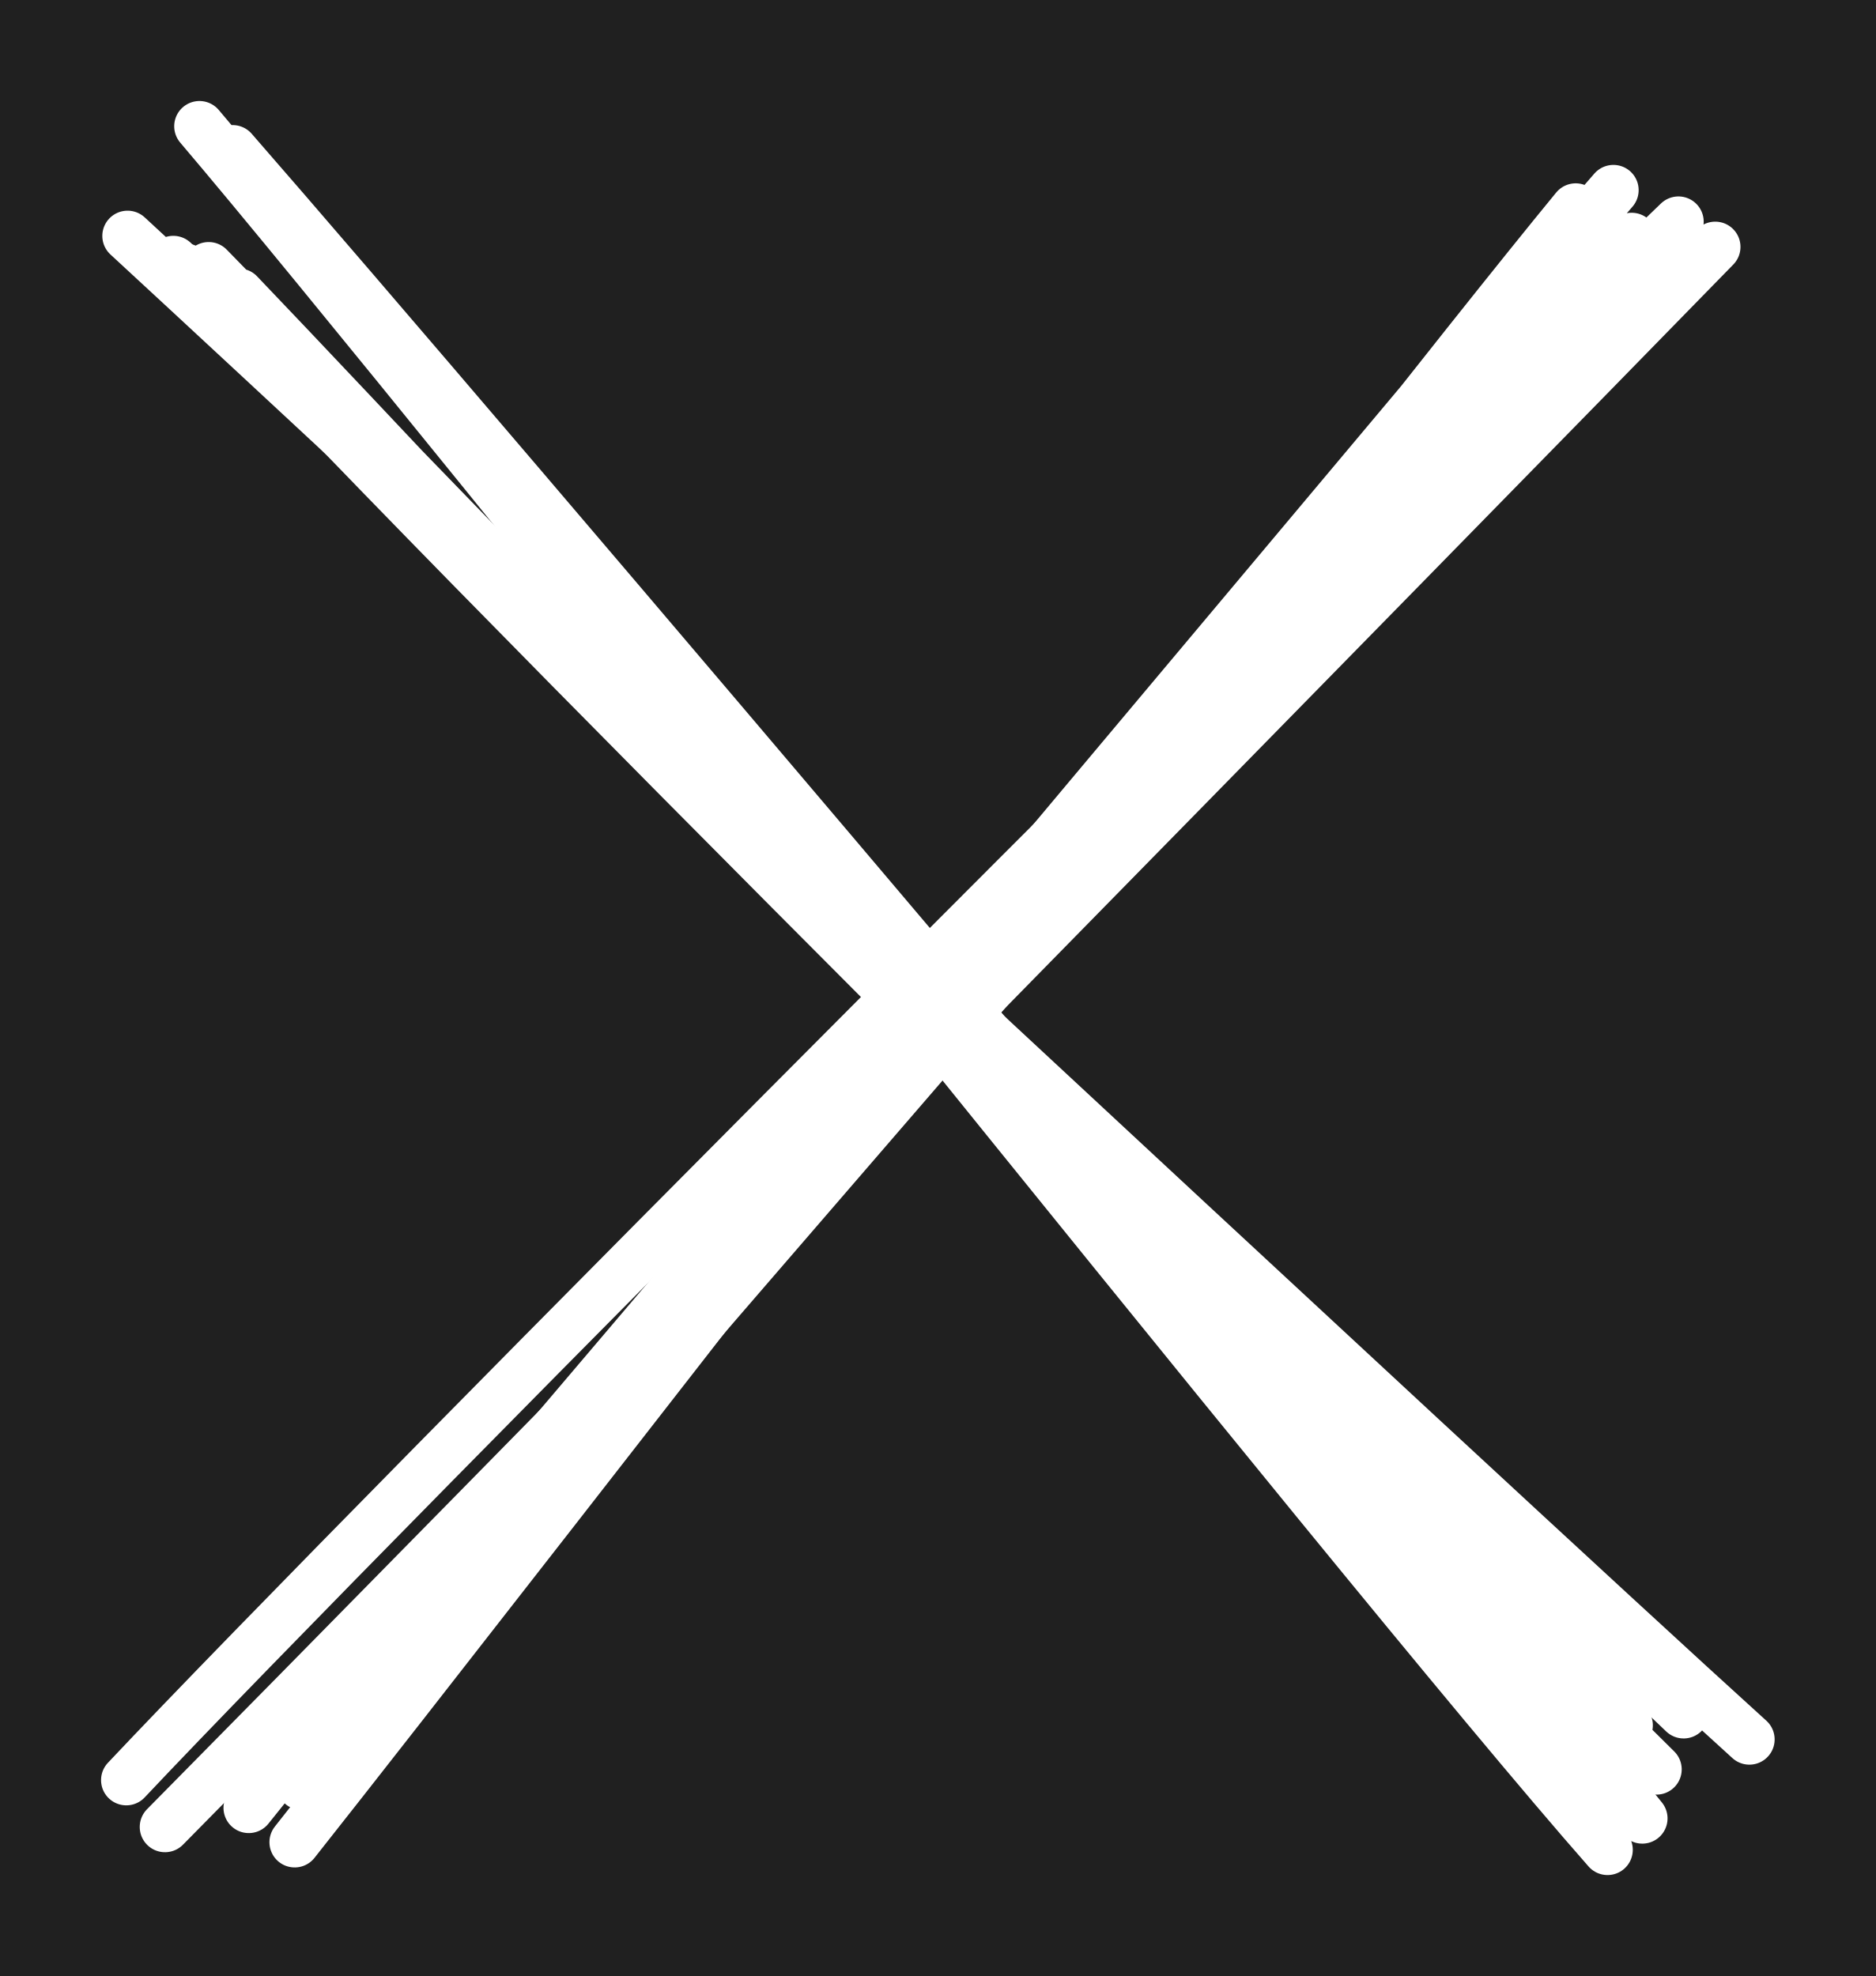
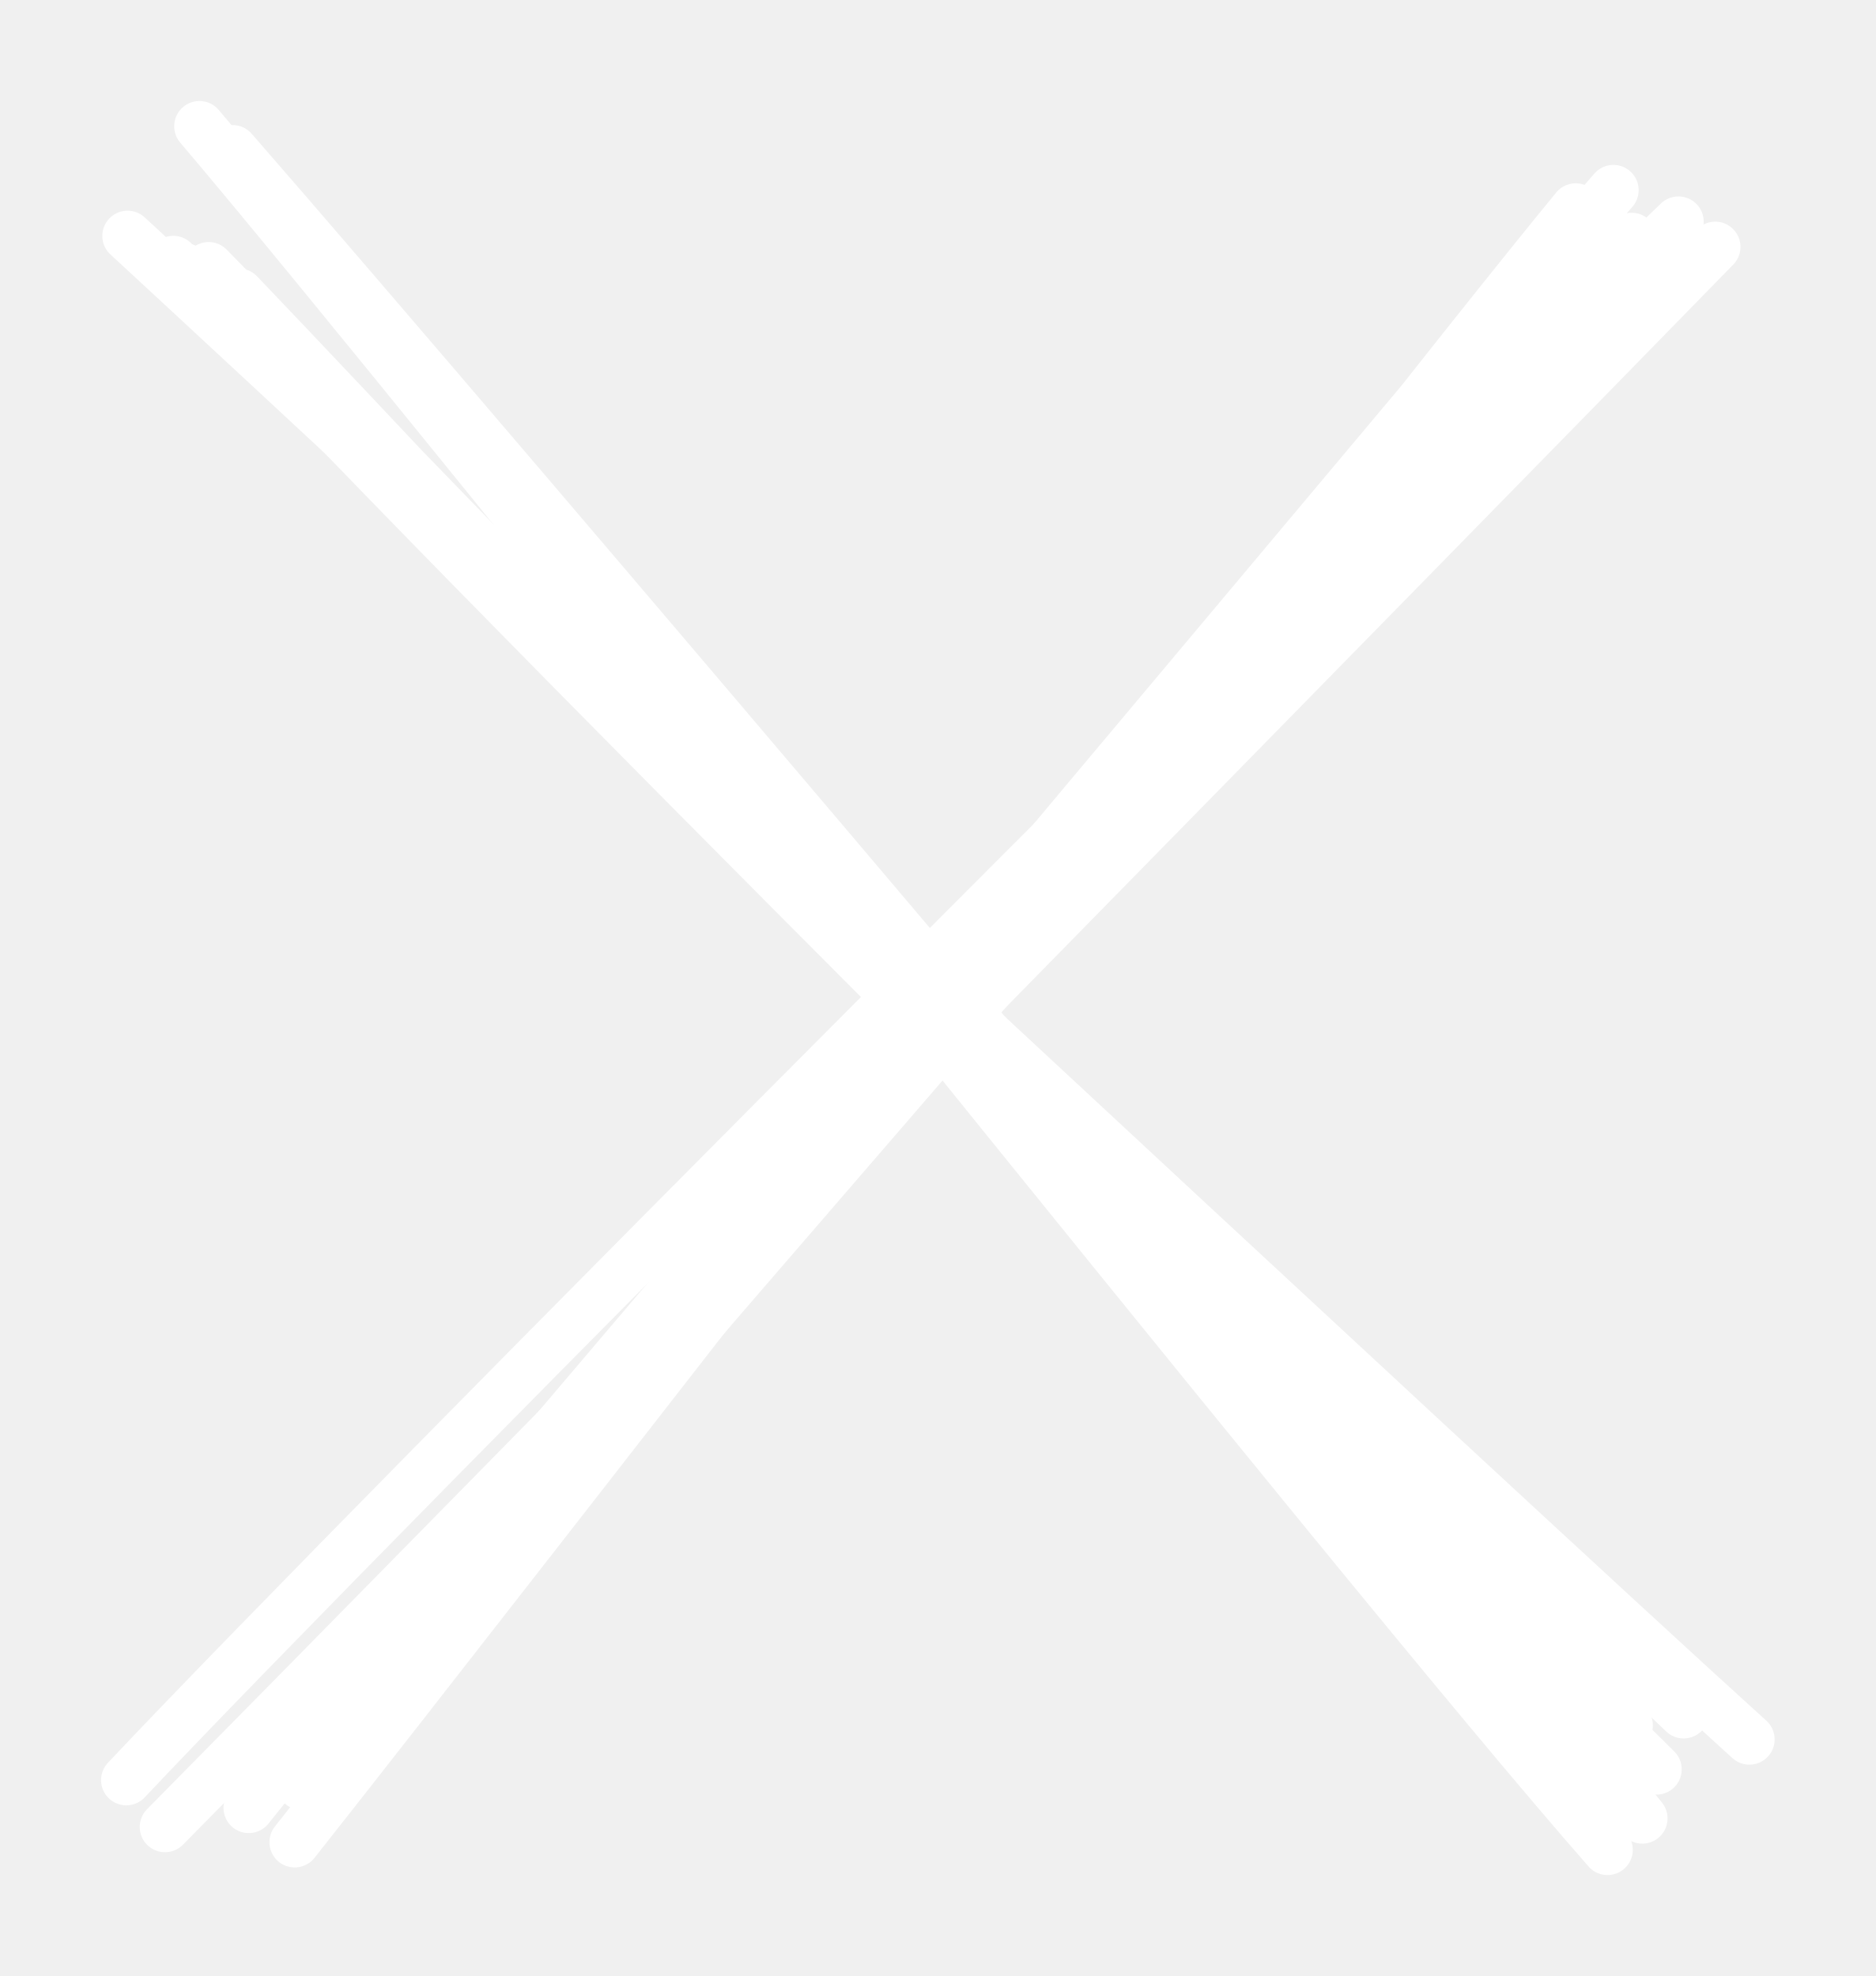
- <svg viewBox="0 0 148.557 156.541" width="148.557" height="156.541">
-   <circle r="300" fill="#202020" />
+ <svg viewBox="0 0 148.557 156.541">
  <g stroke-linecap="round">
    <g transform="translate(18.89087 20.81784) rotate(357.9577 54.72484 59.7891)">
      <path d="M2.1 0.54 C19.71 20.31, 87.3 98.23, 104.74 117.69 M-0.21 -1.64 C18.31 18.69, 92.2 100.93, 109.66 121.22" stroke="#fff" stroke-width="4" fill="none" />
    </g>
  </g>
  <g stroke-linecap="round">
    <g transform="translate(21.24804 144.8652) rotate(357.9577 51.05208 -63.56717)">
      <path d="M-0.18 -0.71 C17.37 -21.32, 87.73 -105.94, 105.83 -126.43 M-3.72 -3.56 C13.35 -23.47, 84.71 -102.25, 103.28 -122.96" stroke="#fff" stroke-width="4" fill="none" />
    </g>
  </g>
  <g stroke-linecap="round">
    <g transform="translate(18.4947 17.95059) rotate(357.9577 54.43861 62.77695)">
      <path d="M1.15 2.44 C19.17 22.72, 91.91 104.57, 110.55 124.26 M-1.67 1.29 C15.77 22.06, 89.36 100.38, 108.39 120.69" stroke="#fff" stroke-width="4" fill="none" />
    </g>
  </g>
  <g stroke-linecap="round">
    <g transform="translate(19.20778 138.6593) rotate(357.9577 56.24446 -60.4153)">
      <path d="M2.48 0.86 C20.88 -19.19, 93.91 -97.52, 112.11 -117.85 M0.38 -1.15 C18.41 -20.73, 92.43 -102.11, 110.8 -121.69" stroke="#fff" stroke-width="4" fill="none" />
    </g>
  </g>
  <g stroke-linecap="round">
    <g transform="translate(16.00722 17.89927) rotate(357.9577 58.32216 60.3486)">
      <path d="M-0.19 0.66 C18.99 20.38, 95.27 99.46, 115.26 119.89 M-3.74 -1.46 C16.28 18.38, 99.91 102.22, 120.39 122.15" stroke="#fff" stroke-width="4" fill="none" />
    </g>
  </g>
  <g stroke-linecap="round">
    <g transform="translate(136.9097 21.14992) rotate(357.9577 -63.94998 59.99798)">
      <path d="M1.1 0.69 C-19.91 20.76, -104.65 101.23, -126.07 121.41 M-1.74 -1.41 C-23.25 17.81, -108.95 97.76, -129 117.59" stroke="#fff" stroke-width="4" fill="none" />
    </g>
  </g>
  <g stroke-linecap="round">
    <g transform="translate(19.20536 9.147363) rotate(357.9577 53.77382 69.07269)">
      <path d="M1.62 0.86 C19.93 23.42, 90.91 113.43, 108.49 136.9 M-0.94 -1.14 C17.01 21.56, 86.73 116.18, 105.65 139.29" stroke="#fff" stroke-width="4" fill="none" />
    </g>
  </g>
</svg>
